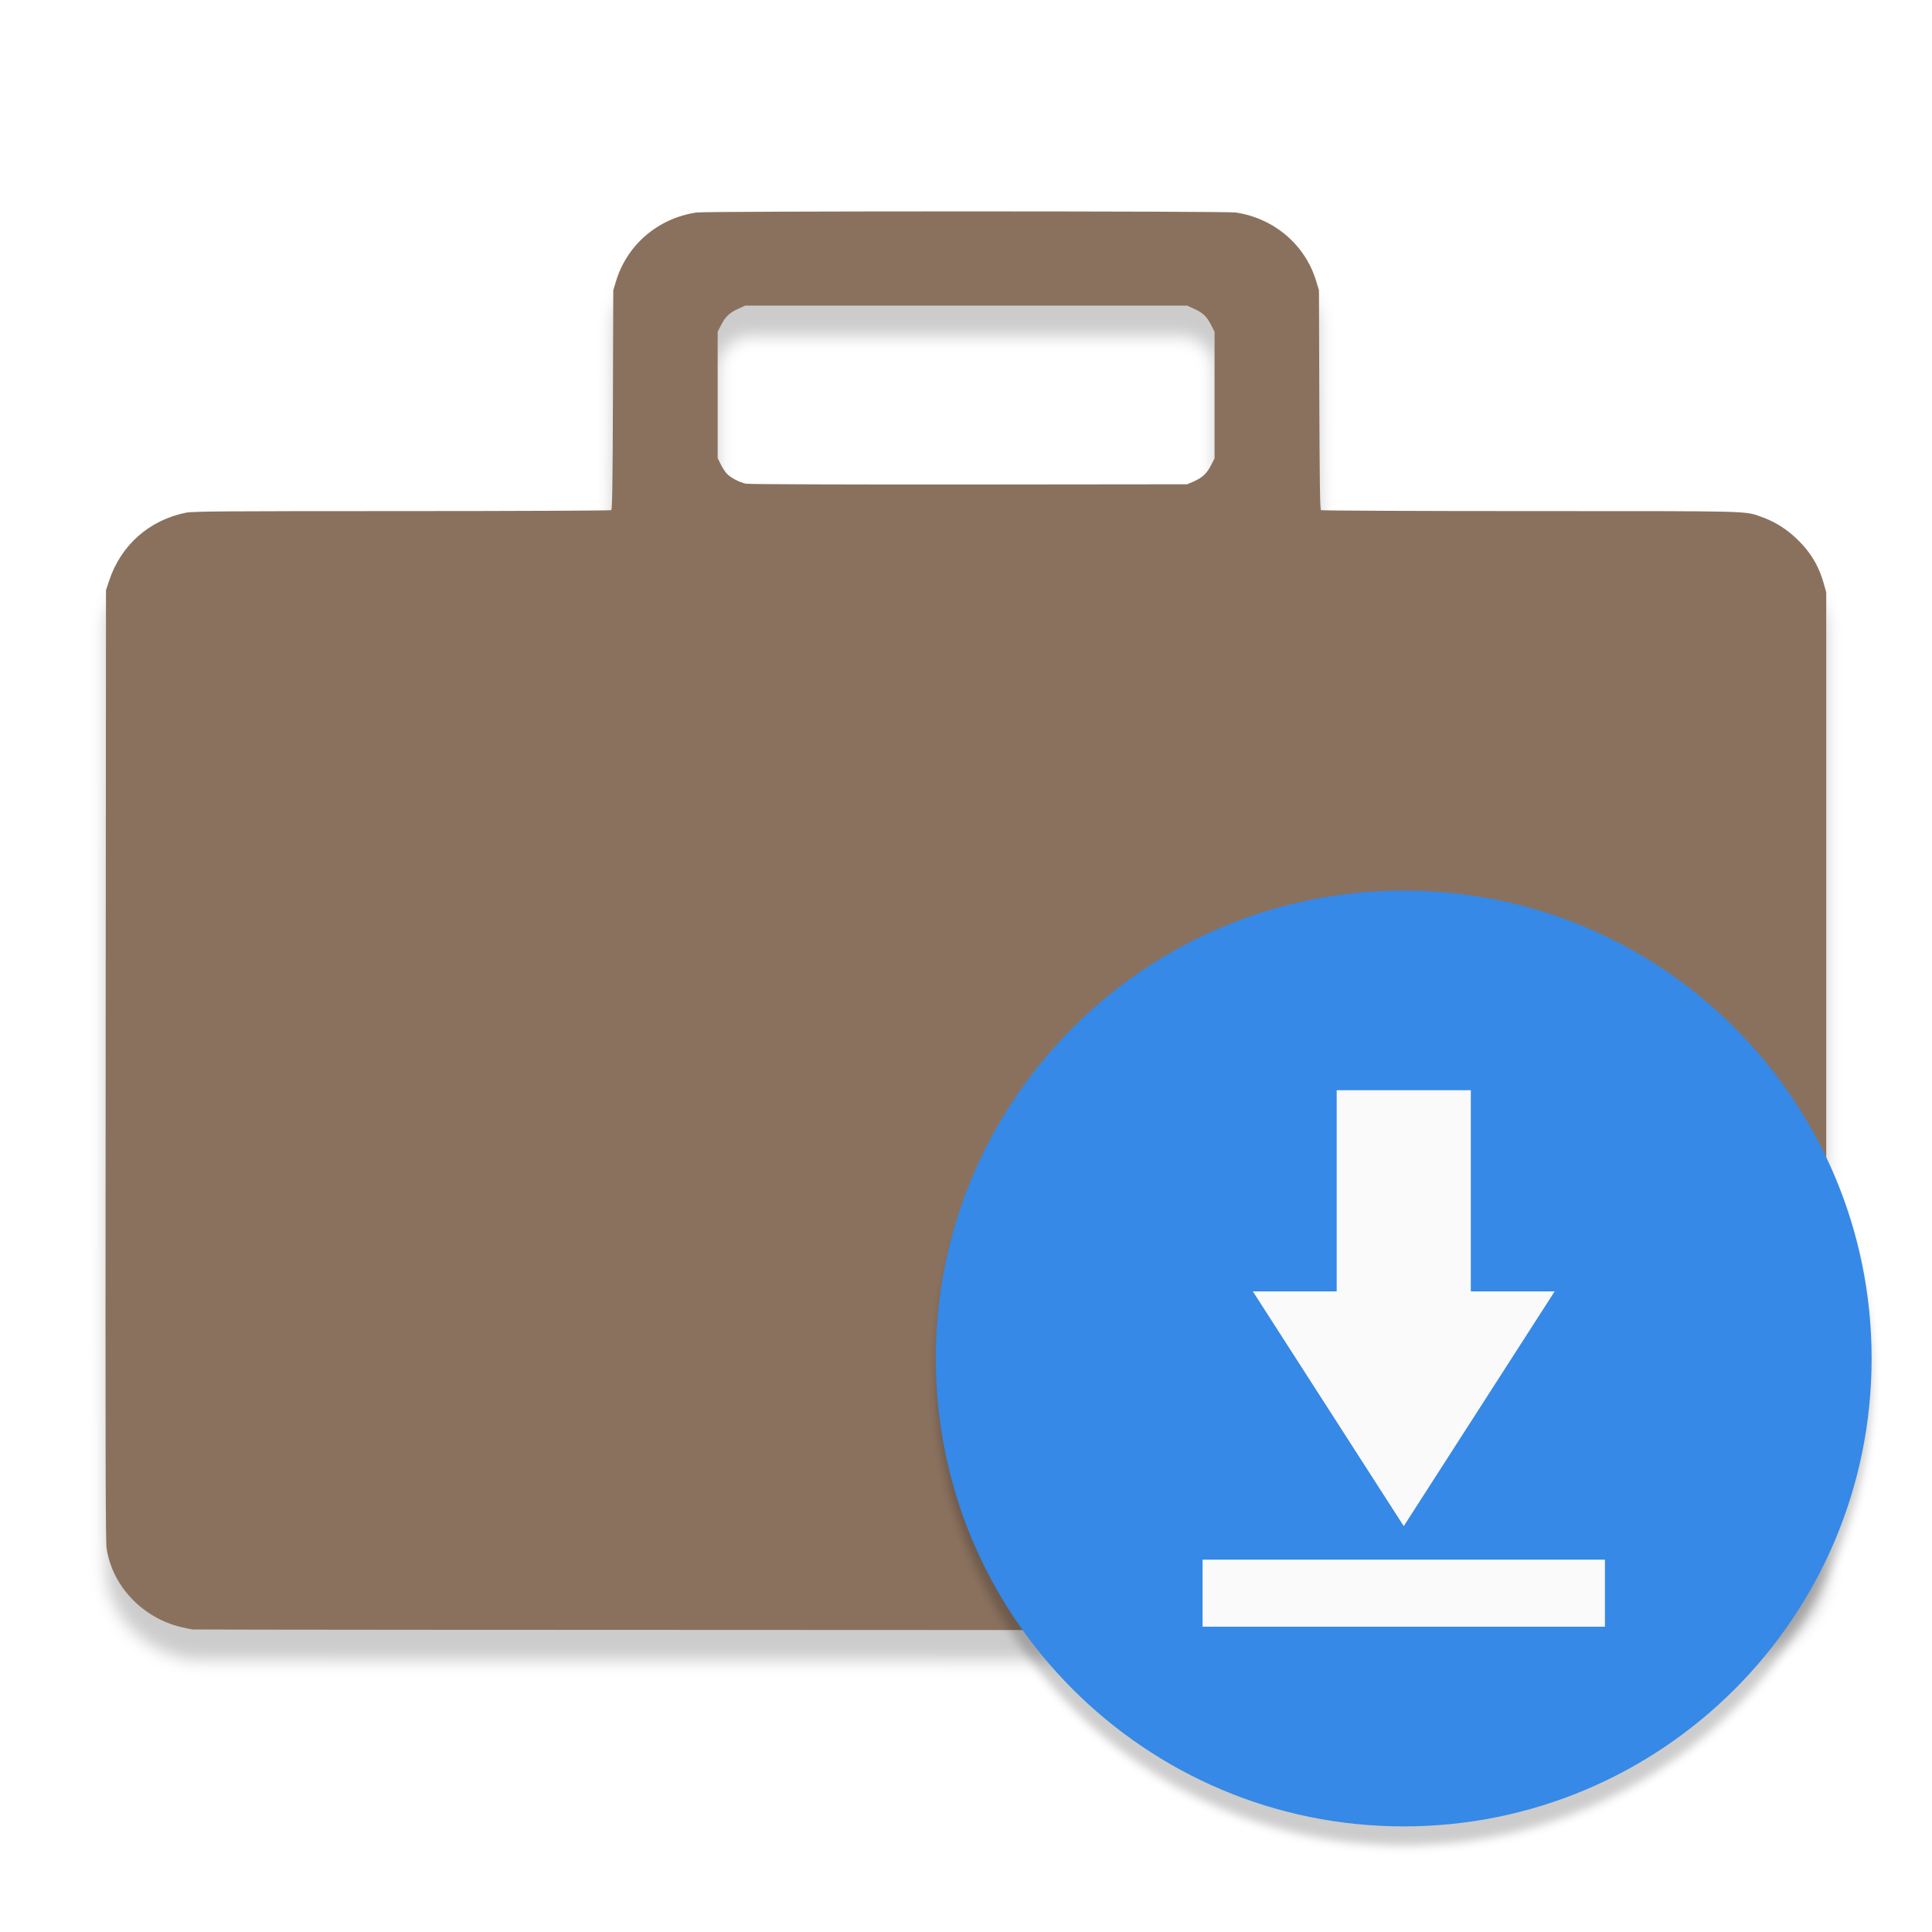
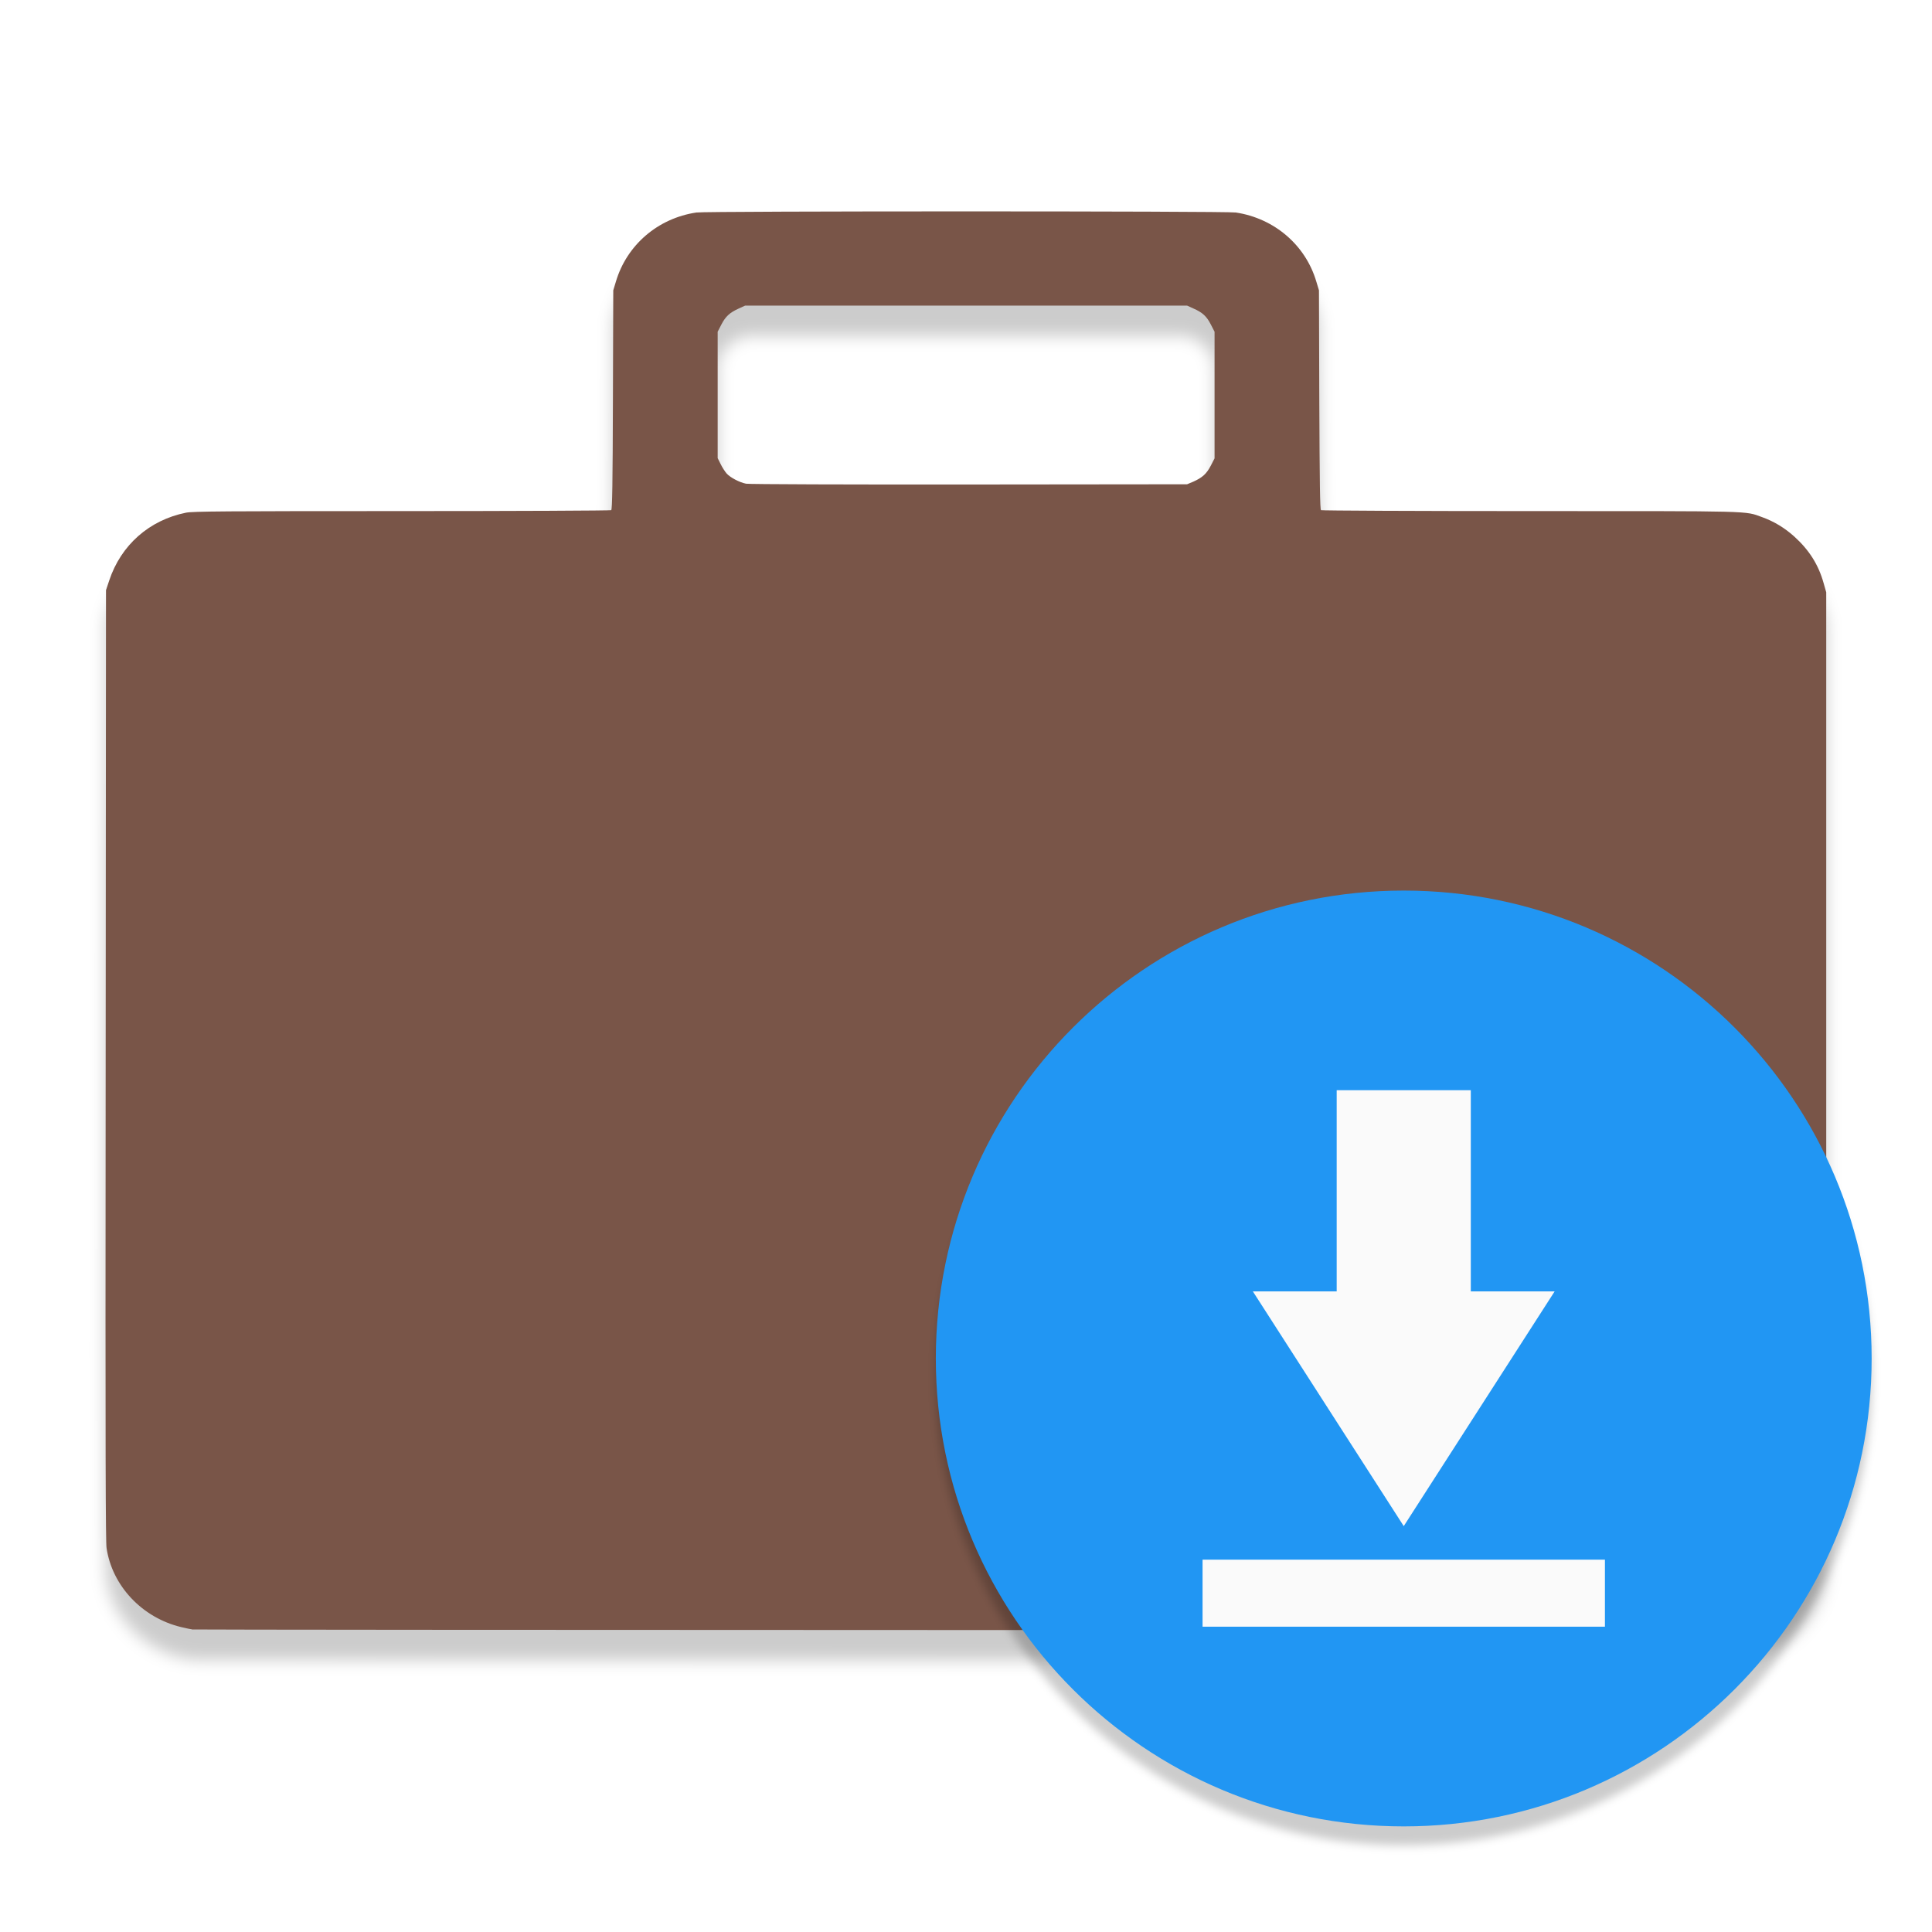
<svg xmlns="http://www.w3.org/2000/svg" xmlns:ns1="http://www.openswatchbook.org/uri/2009/osb" xmlns:xlink="http://www.w3.org/1999/xlink" width="64" height="64" viewBox="0 0 16.933 16.933" version="1.1" id="svg8">
  <defs id="defs2">
    <filter color-interpolation-filters="sRGB" id="filter7554">
      <feBlend mode="darken" in2="BackgroundImage" id="feBlend7556" />
    </filter>
    <linearGradient id="linearGradient3045">
      <stop id="stop3047" offset="0" style="stop-color:#847784;stop-opacity:0.996" />
      <stop id="stop3049" offset="1" style="stop-color:#695f69;stop-opacity:1" />
    </linearGradient>
    <linearGradient id="linearGradient4213">
      <stop style="stop-color:#b1d7f3;stop-opacity:1" offset="0" id="stop4215" />
      <stop style="stop-color:#8fafda;stop-opacity:1" offset="1" id="stop4217" />
    </linearGradient>
    <linearGradient ns1:paint="gradient" id="linearGradient5460">
      <stop id="stop5462" offset="0" style="stop-color:#e6e6e6;stop-opacity:1" />
      <stop id="stop5464" offset="1" style="stop-color:#ffffff;stop-opacity:1" />
    </linearGradient>
    <linearGradient ns1:paint="solid" id="linearGradient5476">
      <stop id="stop5478" offset="0" style="stop-color:#772953;stop-opacity:1;" />
    </linearGradient>
    <filter id="filter4154" color-interpolation-filters="sRGB">
      <feComposite operator="arithmetic" k4="0" result="composite1" k1="0" k2="1" k3="0" in2="SourceGraphic" id="feComposite4156" />
      <feColorMatrix in="composite1" result="colormatrix1" values="0" type="saturate" id="feColorMatrix4158" />
      <feFlood flood-color="rgb(72,59,72)" result="flood1" id="feFlood4160" />
      <feBlend in="flood1" in2="colormatrix1" mode="multiply" result="blend1" id="feBlend4162" />
      <feBlend result="blend2" in2="blend1" mode="screen" id="feBlend4164" />
      <feColorMatrix in="blend2" result="colormatrix2" values="1" type="saturate" id="feColorMatrix4166" />
      <feComposite in="colormatrix2" in2="SourceGraphic" result="composite2" operator="in" id="feComposite4168" />
    </filter>
    <clipPath id="clipPath3062" clipPathUnits="userSpaceOnUse">
      <rect y="-194.968" x="34.168" height="445.935" width="475.665" id="rect3064" style="color:#000000;fill:url(#linearGradient3066);fill-opacity:1;fill-rule:nonzero;stroke:none;stroke-width:40;marker:none;visibility:visible;display:inline;overflow:visible;enable-background:new" />
    </clipPath>
    <linearGradient y2="288" x2="256" y1="50" x1="256" gradientTransform="matrix(1.858065,0,0,1.873679,4.438713,-288.6517)" gradientUnits="userSpaceOnUse" id="linearGradient3066" xlink:href="#linearGradient3045" />
    <filter style="color-interpolation-filters:sRGB" id="filter4602" x="-0.012" width="1.024" y="-0.012" height="1.024">
      <feGaussianBlur stdDeviation="0.041" id="feGaussianBlur4604" />
    </filter>
    <filter style="color-interpolation-filters:sRGB" id="filter4697" x="-0.011" width="1.022" y="-0.013" height="1.027">
      <feGaussianBlur stdDeviation="0.069" id="feGaussianBlur4699" />
    </filter>
    <filter color-interpolation-filters="sRGB" id="filter7554-5">
      <feBlend mode="darken" in2="BackgroundImage" id="feBlend7556-3" />
    </filter>
  </defs>
  <g id="layer1" transform="translate(0,-280.0666)">
    <path style="opacity:0.2;fill:#000000;stroke-width:0.01;filter:url(#filter4697)" d="m 1.693,294.614 c -0.017,-0.002 -0.064,-0.012 -0.106,-0.022 -0.341,-0.082 -0.604,-0.361 -0.653,-0.693 -0.008,-0.056 -0.011,-0.727 -0.008,-3.971 l 0.003,-4.424 0.028,-0.084 c 0.103,-0.311 0.351,-0.53 0.673,-0.595 0.06,-0.012 0.335,-0.014 1.892,-0.014 1.002,-8e-5 1.828,-0.004 1.835,-0.008 0.009,-0.006 0.013,-0.228 0.015,-0.967 l 0.003,-0.96 0.023,-0.076 c 0.095,-0.321 0.368,-0.556 0.706,-0.606 0.09,-0.013 4.637,-0.013 4.727,0 0.338,0.051 0.612,0.286 0.706,0.606 l 0.023,0.076 0.003,0.96 c 0.003,0.737 0.006,0.962 0.015,0.967 0.007,0.004 0.832,0.008 1.835,0.008 1.98,1.6e-4 1.876,-0.003 2.031,0.053 0.103,0.037 0.198,0.094 0.283,0.171 0.13,0.118 0.211,0.246 0.256,0.407 l 0.023,0.081 v 4.457 3.928 l -0.022,0.076 c -0.095,0.328 -0.363,0.563 -0.707,0.622 -0.063,0.011 -1.22,0.013 -6.815,0.012 -3.706,-6e-4 -6.753,-0.003 -6.769,-0.005 z m 8.766,-10.061 c 0.08,-0.036 0.116,-0.069 0.153,-0.14 l 0.033,-0.064 v -0.555 -0.555 l -0.033,-0.064 c -0.037,-0.072 -0.073,-0.105 -0.153,-0.14 l -0.055,-0.025 H 8.467 6.531 l -0.055,0.025 c -0.08,0.036 -0.116,0.069 -0.153,0.14 l -0.033,0.064 v 0.554 0.554 l 0.026,0.052 c 0.014,0.029 0.038,0.066 0.052,0.082 0.032,0.036 0.114,0.079 0.171,0.09 0.024,0.005 0.903,0.008 1.954,0.007 l 1.911,-0.002 z" id="path4668-7" />
-     <path style="fill:#8a715e;stroke-width:0.01;fill-opacity:1" d="m 1.693,294.349 c -0.017,-0.002 -0.064,-0.012 -0.106,-0.022 -0.341,-0.082 -0.604,-0.361 -0.653,-0.693 -0.008,-0.056 -0.011,-0.727 -0.008,-3.971 l 0.003,-4.424 0.028,-0.084 c 0.103,-0.311 0.351,-0.53 0.673,-0.595 0.06,-0.012 0.335,-0.014 1.892,-0.014 1.002,-8e-5 1.828,-0.004 1.835,-0.008 0.009,-0.006 0.013,-0.228 0.015,-0.967 l 0.003,-0.96 0.023,-0.076 c 0.095,-0.321 0.368,-0.556 0.706,-0.606 0.09,-0.013 4.637,-0.013 4.727,0 0.338,0.051 0.612,0.286 0.706,0.606 l 0.023,0.076 0.003,0.96 c 0.003,0.737 0.006,0.962 0.015,0.967 0.007,0.004 0.832,0.008 1.835,0.008 1.98,1.6e-4 1.876,-0.003 2.031,0.053 0.103,0.037 0.198,0.094 0.283,0.171 0.13,0.118 0.211,0.246 0.256,0.407 l 0.023,0.081 v 4.457 3.928 l -0.022,0.076 c -0.095,0.328 -0.363,0.563 -0.707,0.622 -0.063,0.011 -1.22,0.013 -6.815,0.012 -3.706,-6.1e-4 -6.753,-0.003 -6.769,-0.005 z M 10.459,284.288 c 0.08,-0.036 0.116,-0.069 0.153,-0.14 l 0.033,-0.064 v -0.555 -0.555 l -0.033,-0.064 c -0.037,-0.072 -0.073,-0.105 -0.153,-0.14 l -0.055,-0.025 H 8.467 6.531 l -0.055,0.025 c -0.08,0.036 -0.116,0.069 -0.153,0.14 l -0.033,0.064 v 0.554 0.554 l 0.026,0.052 c 0.014,0.029 0.038,0.066 0.052,0.082 0.032,0.036 0.114,0.079 0.171,0.09 0.024,0.005 0.903,0.008 1.954,0.007 l 1.911,-0.002 z" id="path4668" />
-     <g id="g4713">
-       <circle r="4.101" cy="292.139" cx="12.303" id="path4512-3" style="opacity:0.2;fill:#000000;fill-opacity:1;stroke:none;stroke-width:0.343;stroke-opacity:1;filter:url(#filter4602)" />
-       <g transform="translate(-5.462317,0.06703783)" id="g4634">
-         <circle style="opacity:1;fill:#3689e6;fill-opacity:1;stroke:none;stroke-width:0.343;stroke-opacity:1" id="path4512" cx="17.765" cy="291.906" r="4.101" />
-         <g style="fill:#fafafa;enable-background:new" id="g4510" transform="matrix(0.293873,0,0,0.293873,15.41446,289.5549)">
-           <g transform="translate(-446,-206)" id="layer1-3" style="fill:#fafafa">
-             <path d="m 456,206 v 6 h 2.5 l -4.5,7 -4.5,-7 h 2.5 v -6 z m -8,14 h 12 v 2 h -12 z" style="fill:#fafafa" id="path7087" />
-           </g>
-         </g>
+     <path style="fill:#795548;stroke-width:0.01;fill-opacity:1" d="m 1.693,294.349 c -0.017,-0.002 -0.064,-0.012 -0.106,-0.022 -0.341,-0.082 -0.604,-0.361 -0.653,-0.693 -0.008,-0.056 -0.011,-0.727 -0.008,-3.971 l 0.003,-4.424 0.028,-0.084 c 0.103,-0.311 0.351,-0.53 0.673,-0.595 0.06,-0.012 0.335,-0.014 1.892,-0.014 1.002,-8e-5 1.828,-0.004 1.835,-0.008 0.009,-0.006 0.013,-0.228 0.015,-0.967 l 0.003,-0.96 0.023,-0.076 c 0.095,-0.321 0.368,-0.556 0.706,-0.606 0.09,-0.013 4.637,-0.013 4.727,0 0.338,0.051 0.612,0.286 0.706,0.606 l 0.023,0.076 0.003,0.96 c 0.003,0.737 0.006,0.962 0.015,0.967 0.007,0.004 0.832,0.008 1.835,0.008 1.98,1.6e-4 1.876,-0.003 2.031,0.053 0.103,0.037 0.198,0.094 0.283,0.171 0.13,0.118 0.211,0.246 0.256,0.407 l 0.023,0.081 v 4.457 3.928 l -0.022,0.076 c -0.095,0.328 -0.363,0.563 -0.707,0.622 -0.063,0.011 -1.22,0.013 -6.815,0.012 -3.706,-6.1e-4 -6.753,-0.003 -6.769,-0.005 z M 10.459,284.288 c 0.08,-0.036 0.116,-0.069 0.153,-0.14 l 0.033,-0.064 v -0.555 -0.555 l -0.033,-0.064 c -0.037,-0.072 -0.073,-0.105 -0.153,-0.14 l -0.055,-0.025 H 8.467 6.531 l -0.055,0.025 c -0.08,0.036 -0.116,0.069 -0.153,0.14 l -0.033,0.064 v 0.554 0.554 l 0.026,0.052 c 0.014,0.029 0.038,0.066 0.052,0.082 0.032,0.036 0.114,0.079 0.171,0.09 0.024,0.005 0.903,0.008 1.954,0.007 l 1.911,-0.002 z" id="path4668" />
+     <circle style="opacity:0.2;fill:#000000;fill-opacity:1;stroke:none;stroke-width:0.343;stroke-opacity:1;filter:url(#filter4602)" id="path4512-3" cx="12.303" cy="292.139" r="4.101" />
+     <circle style="opacity:1;fill:#2196f3;fill-opacity:1;stroke:none;stroke-width:0.343;stroke-opacity:1" id="path4512" cx="12.303" cy="291.973" r="4.101" />
+     <g style="fill:#fafafa;enable-background:new" id="g4510" transform="matrix(0.293873,0,0,0.293873,9.952141,289.6219)">
+       <g transform="translate(-446,-206)" id="layer1-3" style="fill:#fafafa">
+         <path d="m 456,206 v 6 h 2.5 l -4.5,7 -4.5,-7 h 2.5 v -6 z m -8,14 h 12 v 2 h -12 z" style="fill:#fafafa" id="path7087" />
      </g>
    </g>
  </g>
</svg>
